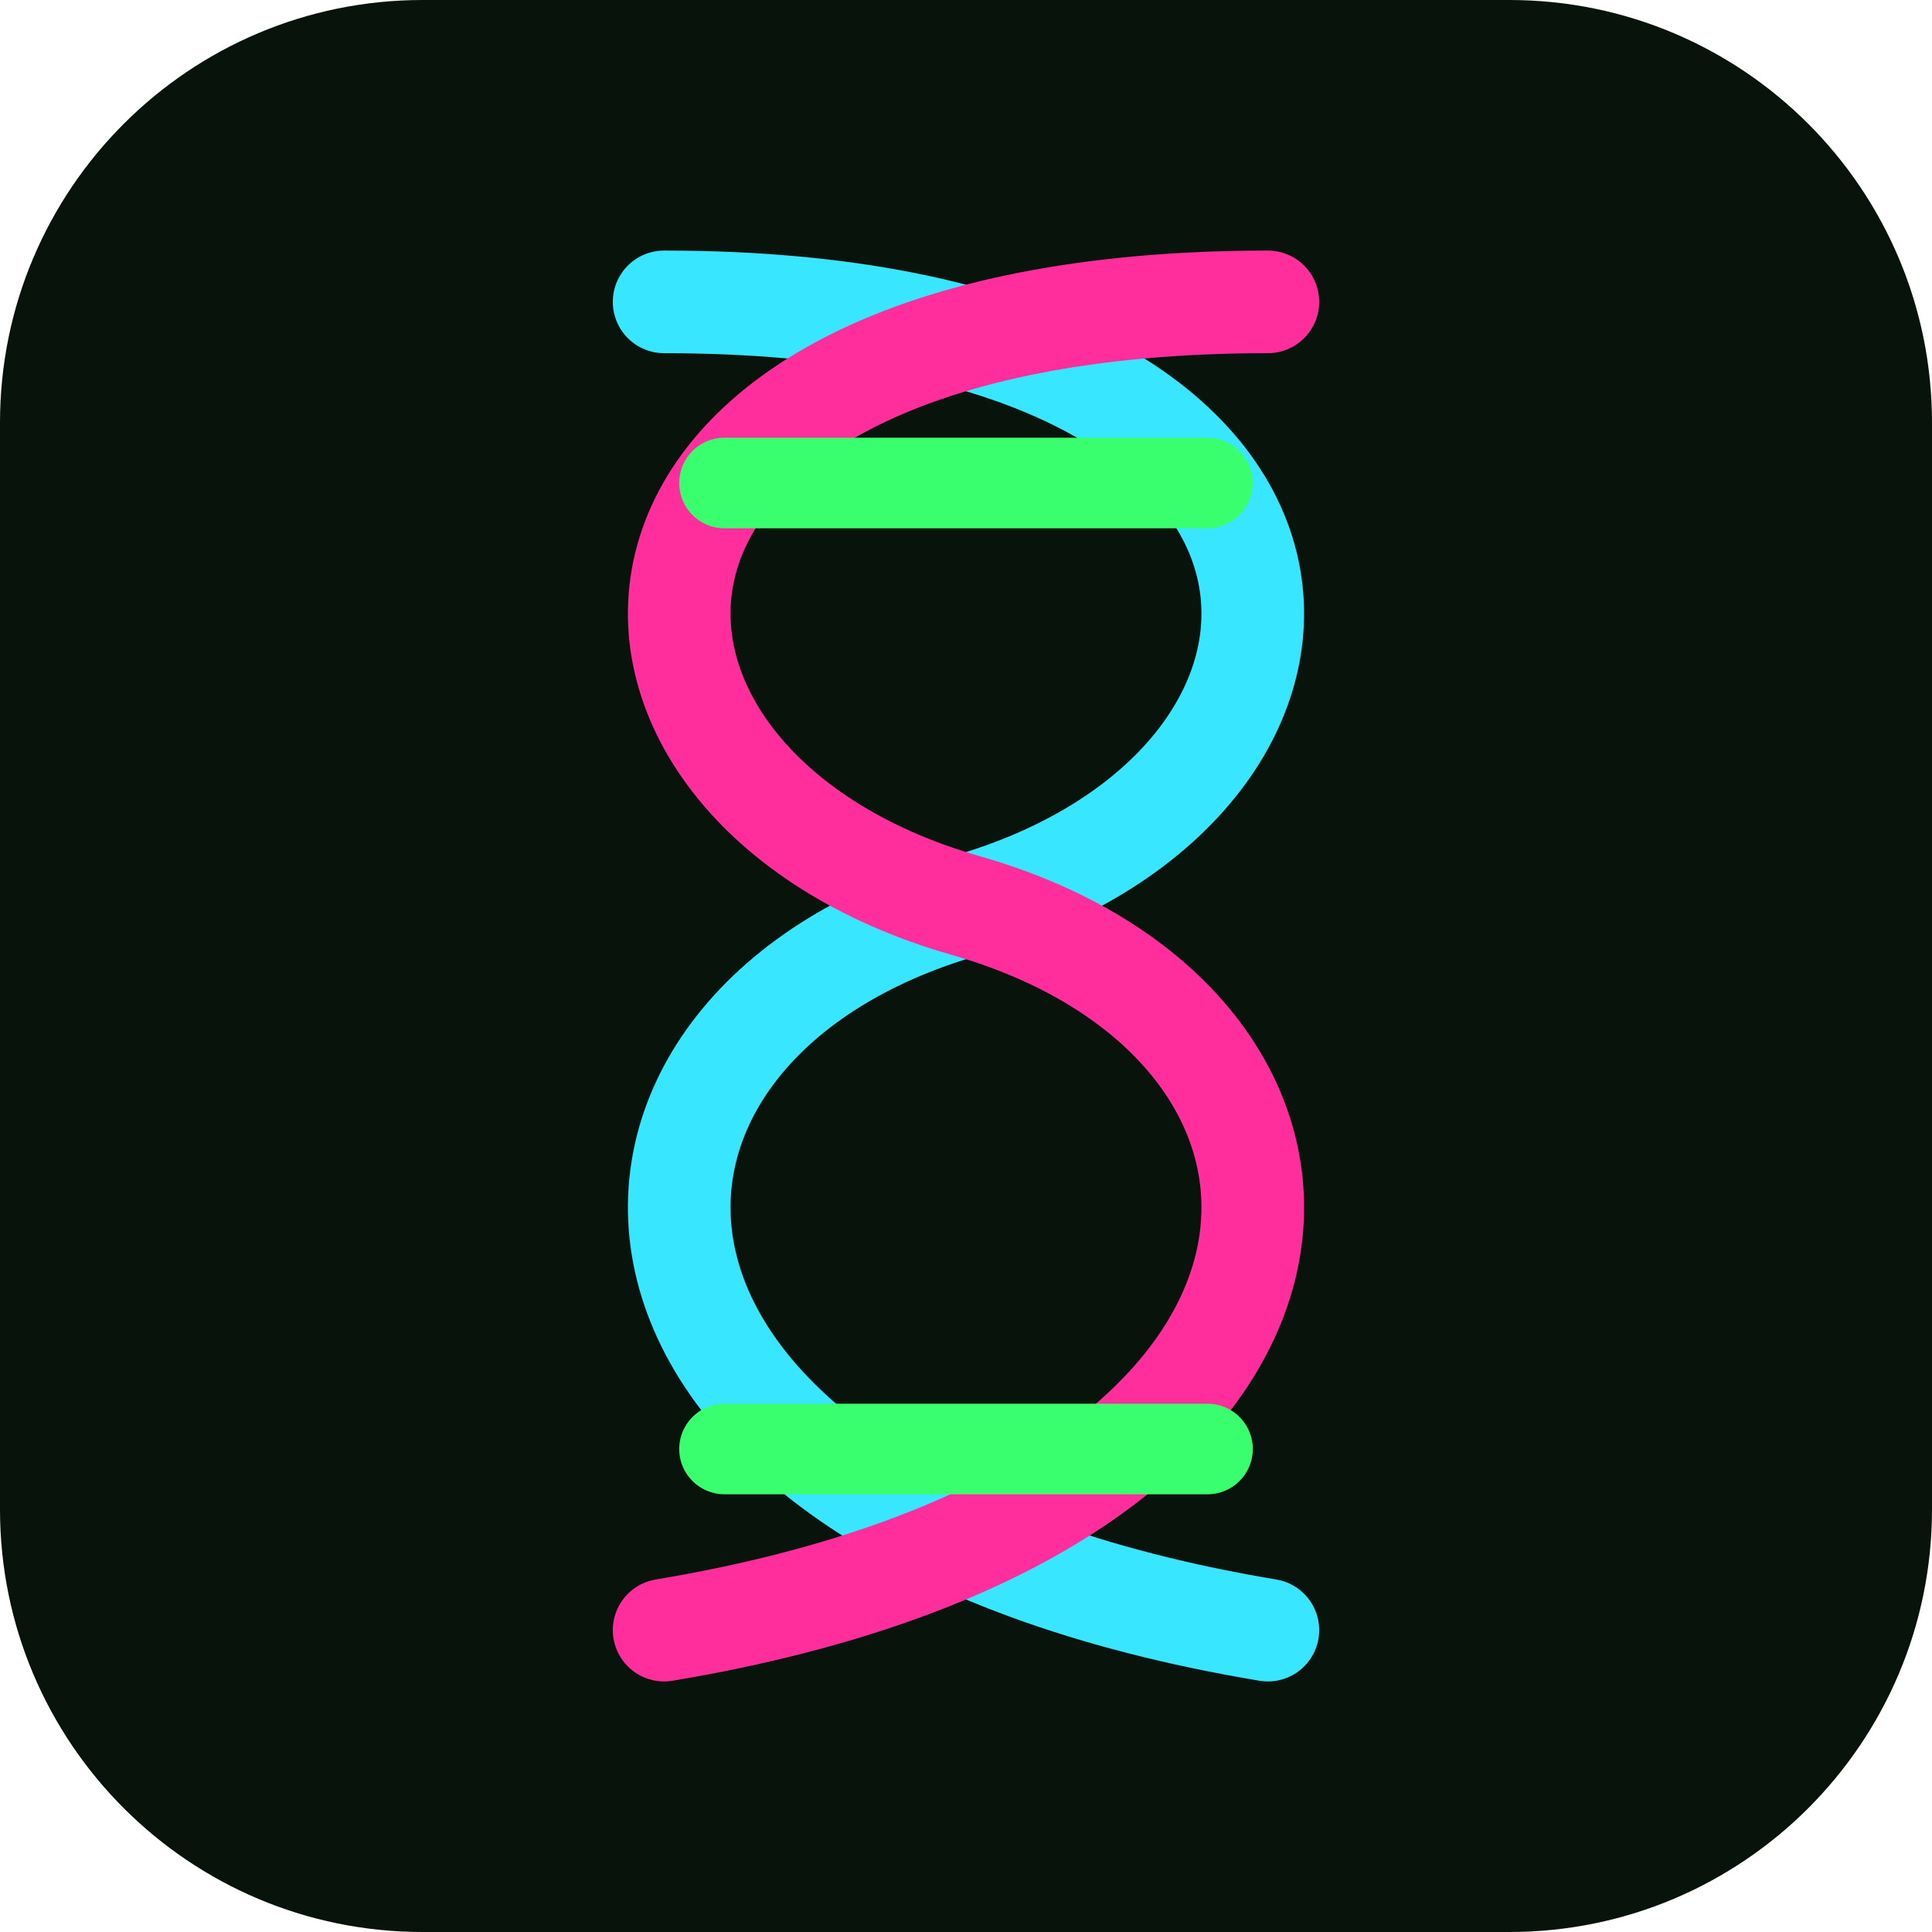
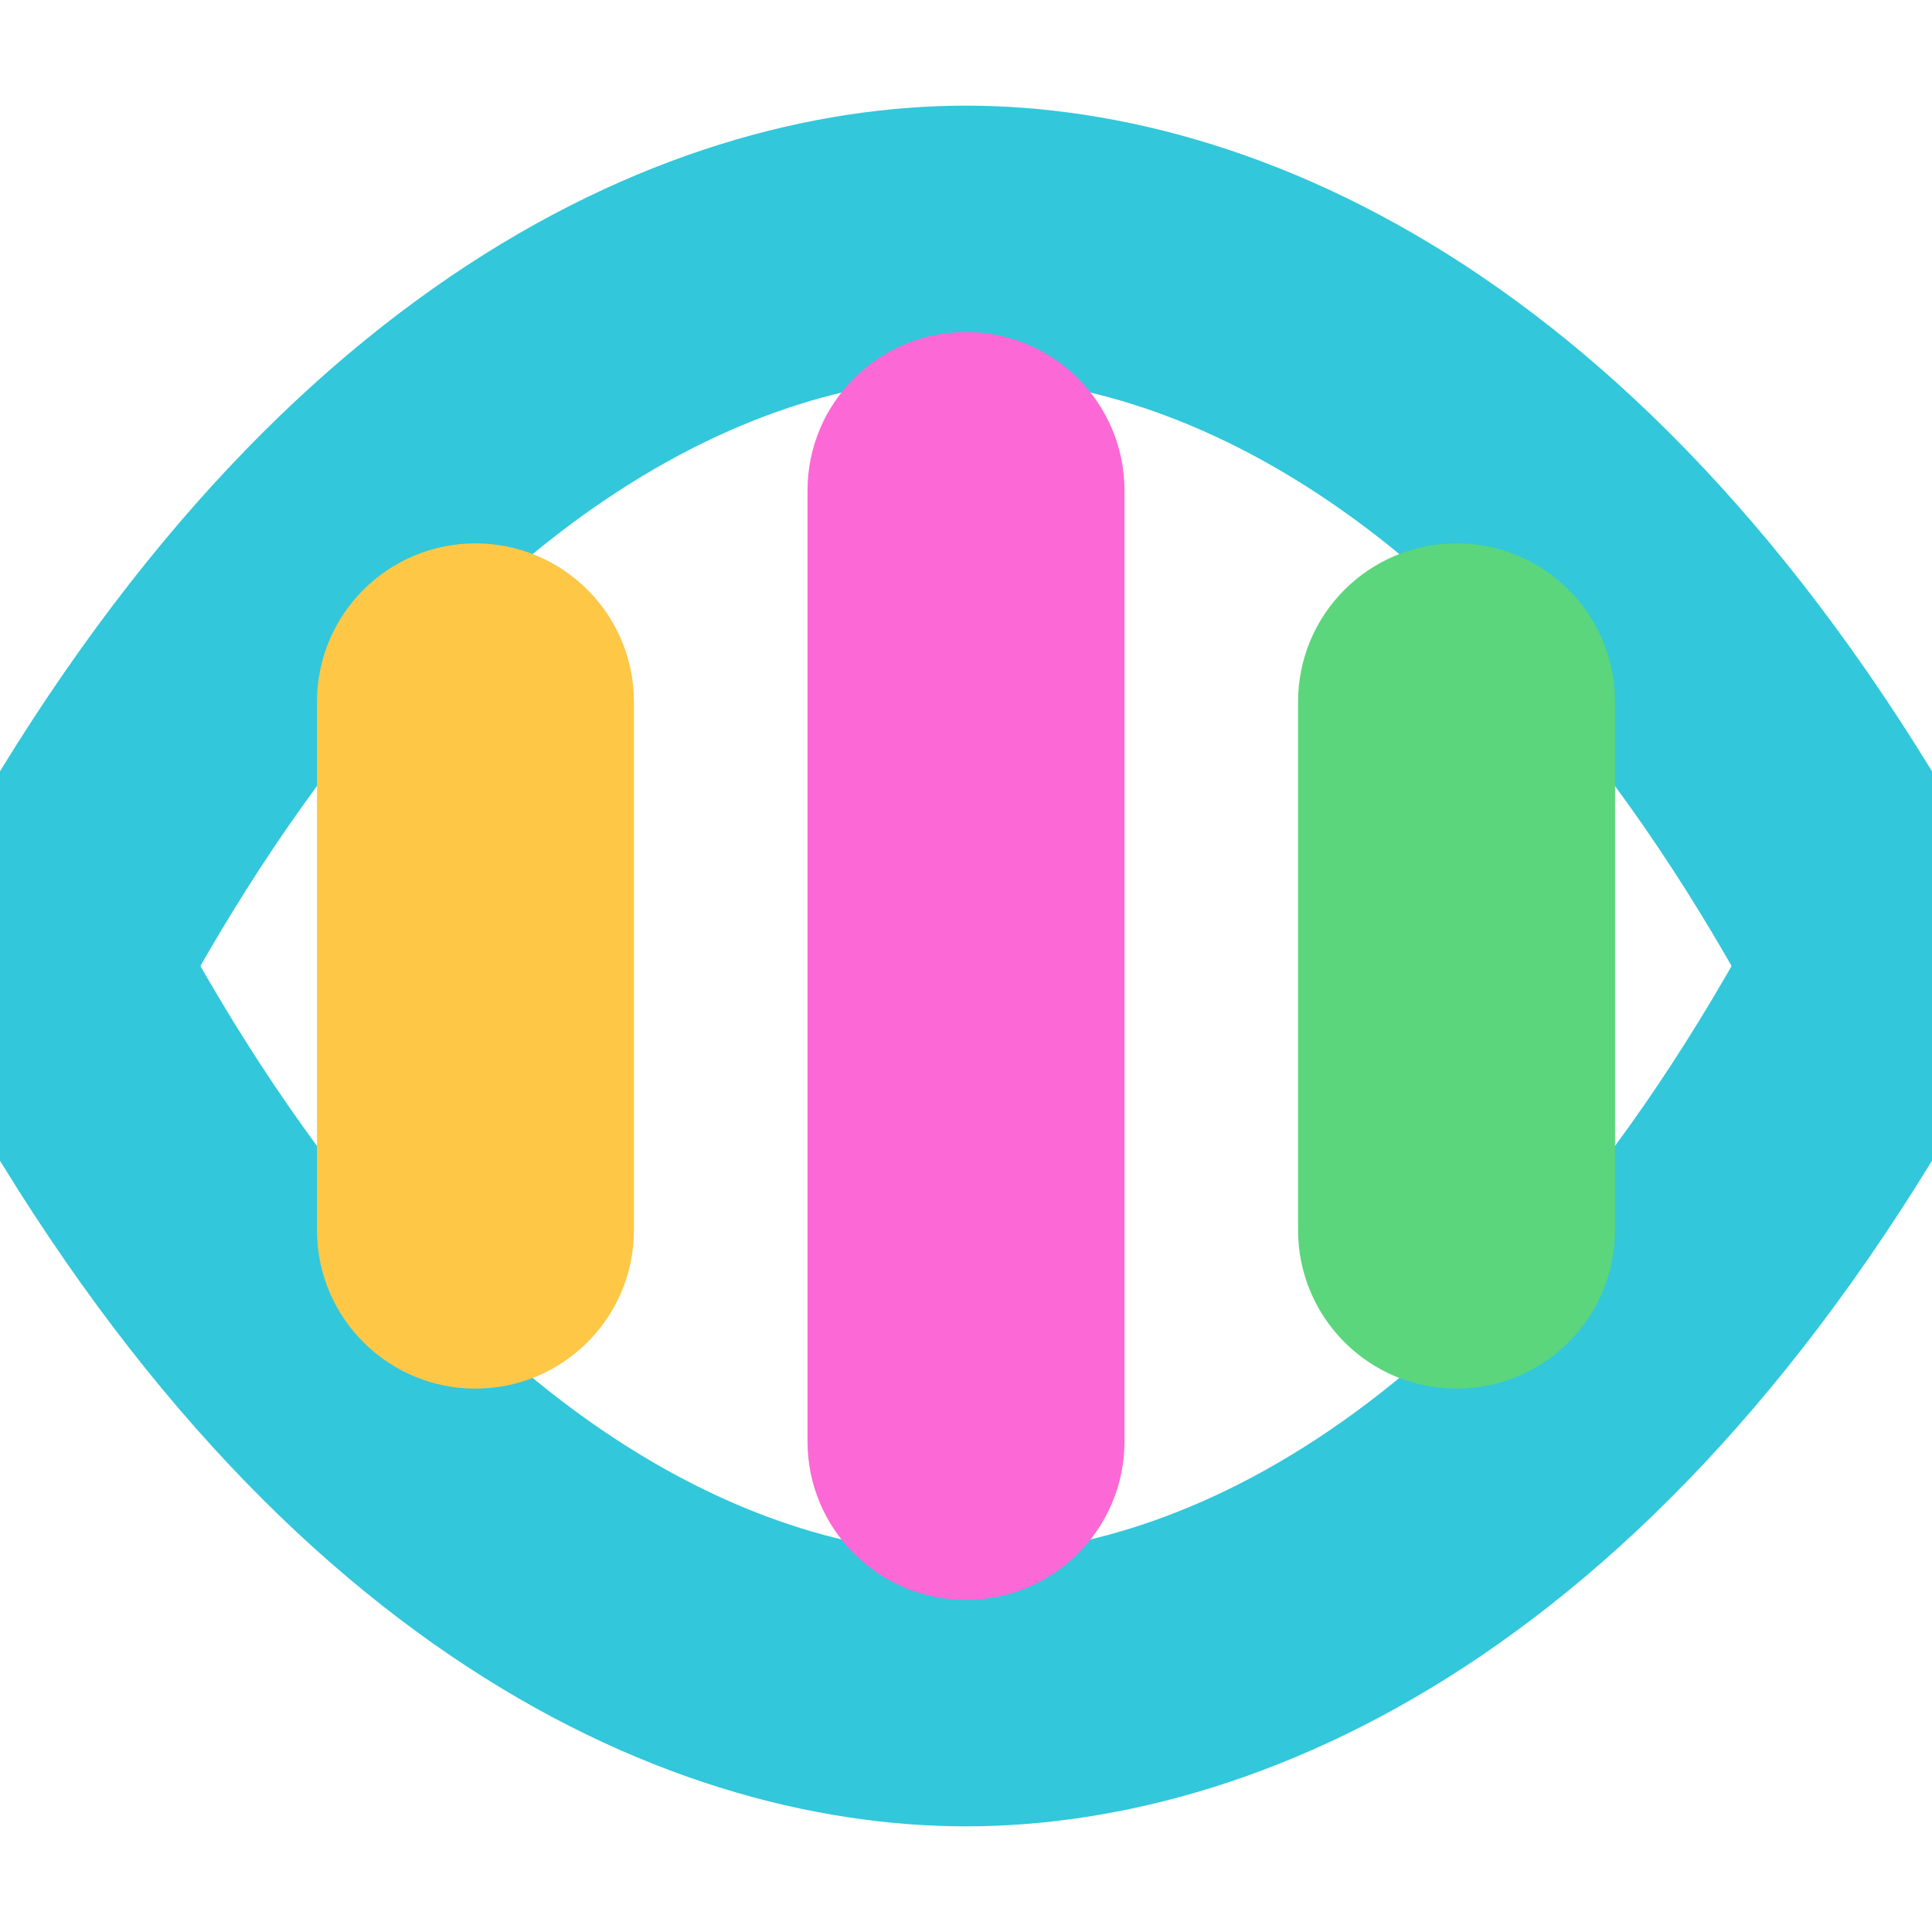
<svg xmlns="http://www.w3.org/2000/svg" viewBox="0 0 64 64" width="64" height="64" role="img" aria-labelledby="t">
-   <rect width="64" height="64" rx="14" fill="#08130B" />
-   <path d="M22 10 C 46 10 46 26 32 30 C 18 34 18 50 42 54" fill="none" stroke="#39E6FF" stroke-width="3.4" stroke-linecap="round" />
-   <path d="M42 10 C 18 10 18 26 32 30 C 46 34 46 50 22 54" fill="none" stroke="#FF2E9C" stroke-width="3.4" stroke-linecap="round" />
-   <line x1="24" y1="16" x2="40" y2="16" stroke="#39FF6E" stroke-width="3" stroke-linecap="round" />
-   <line x1="24" y1="48" x2="40" y2="48" stroke="#39FF6E" stroke-width="3" stroke-linecap="round" />
+   <path d="M1.5 32C11.56 13.04 23.77 8 32 8C40.23 8 52.44 13.04 62.5 32" fill="none" stroke="#32C7DB" stroke-width="9" stroke-linecap="round" />
+   <path d="M1.5 32C11.56 50.96 23.77 56 32 56C40.23 56 52.44 50.96 62.5 32" fill="none" stroke="#32C7DB" stroke-width="9" stroke-linecap="round" />
+   <rect x="10.5" y="18" width="10.5" height="28" rx="5.25" fill="#FEC746" />
+   <rect x="26.75" y="11" width="10.5" height="42" rx="5.25" fill="#FC68D6" />
+   <rect x="43" y="18" width="10.5" height="28" rx="5.25" fill="#5BD67C" />
</svg>
